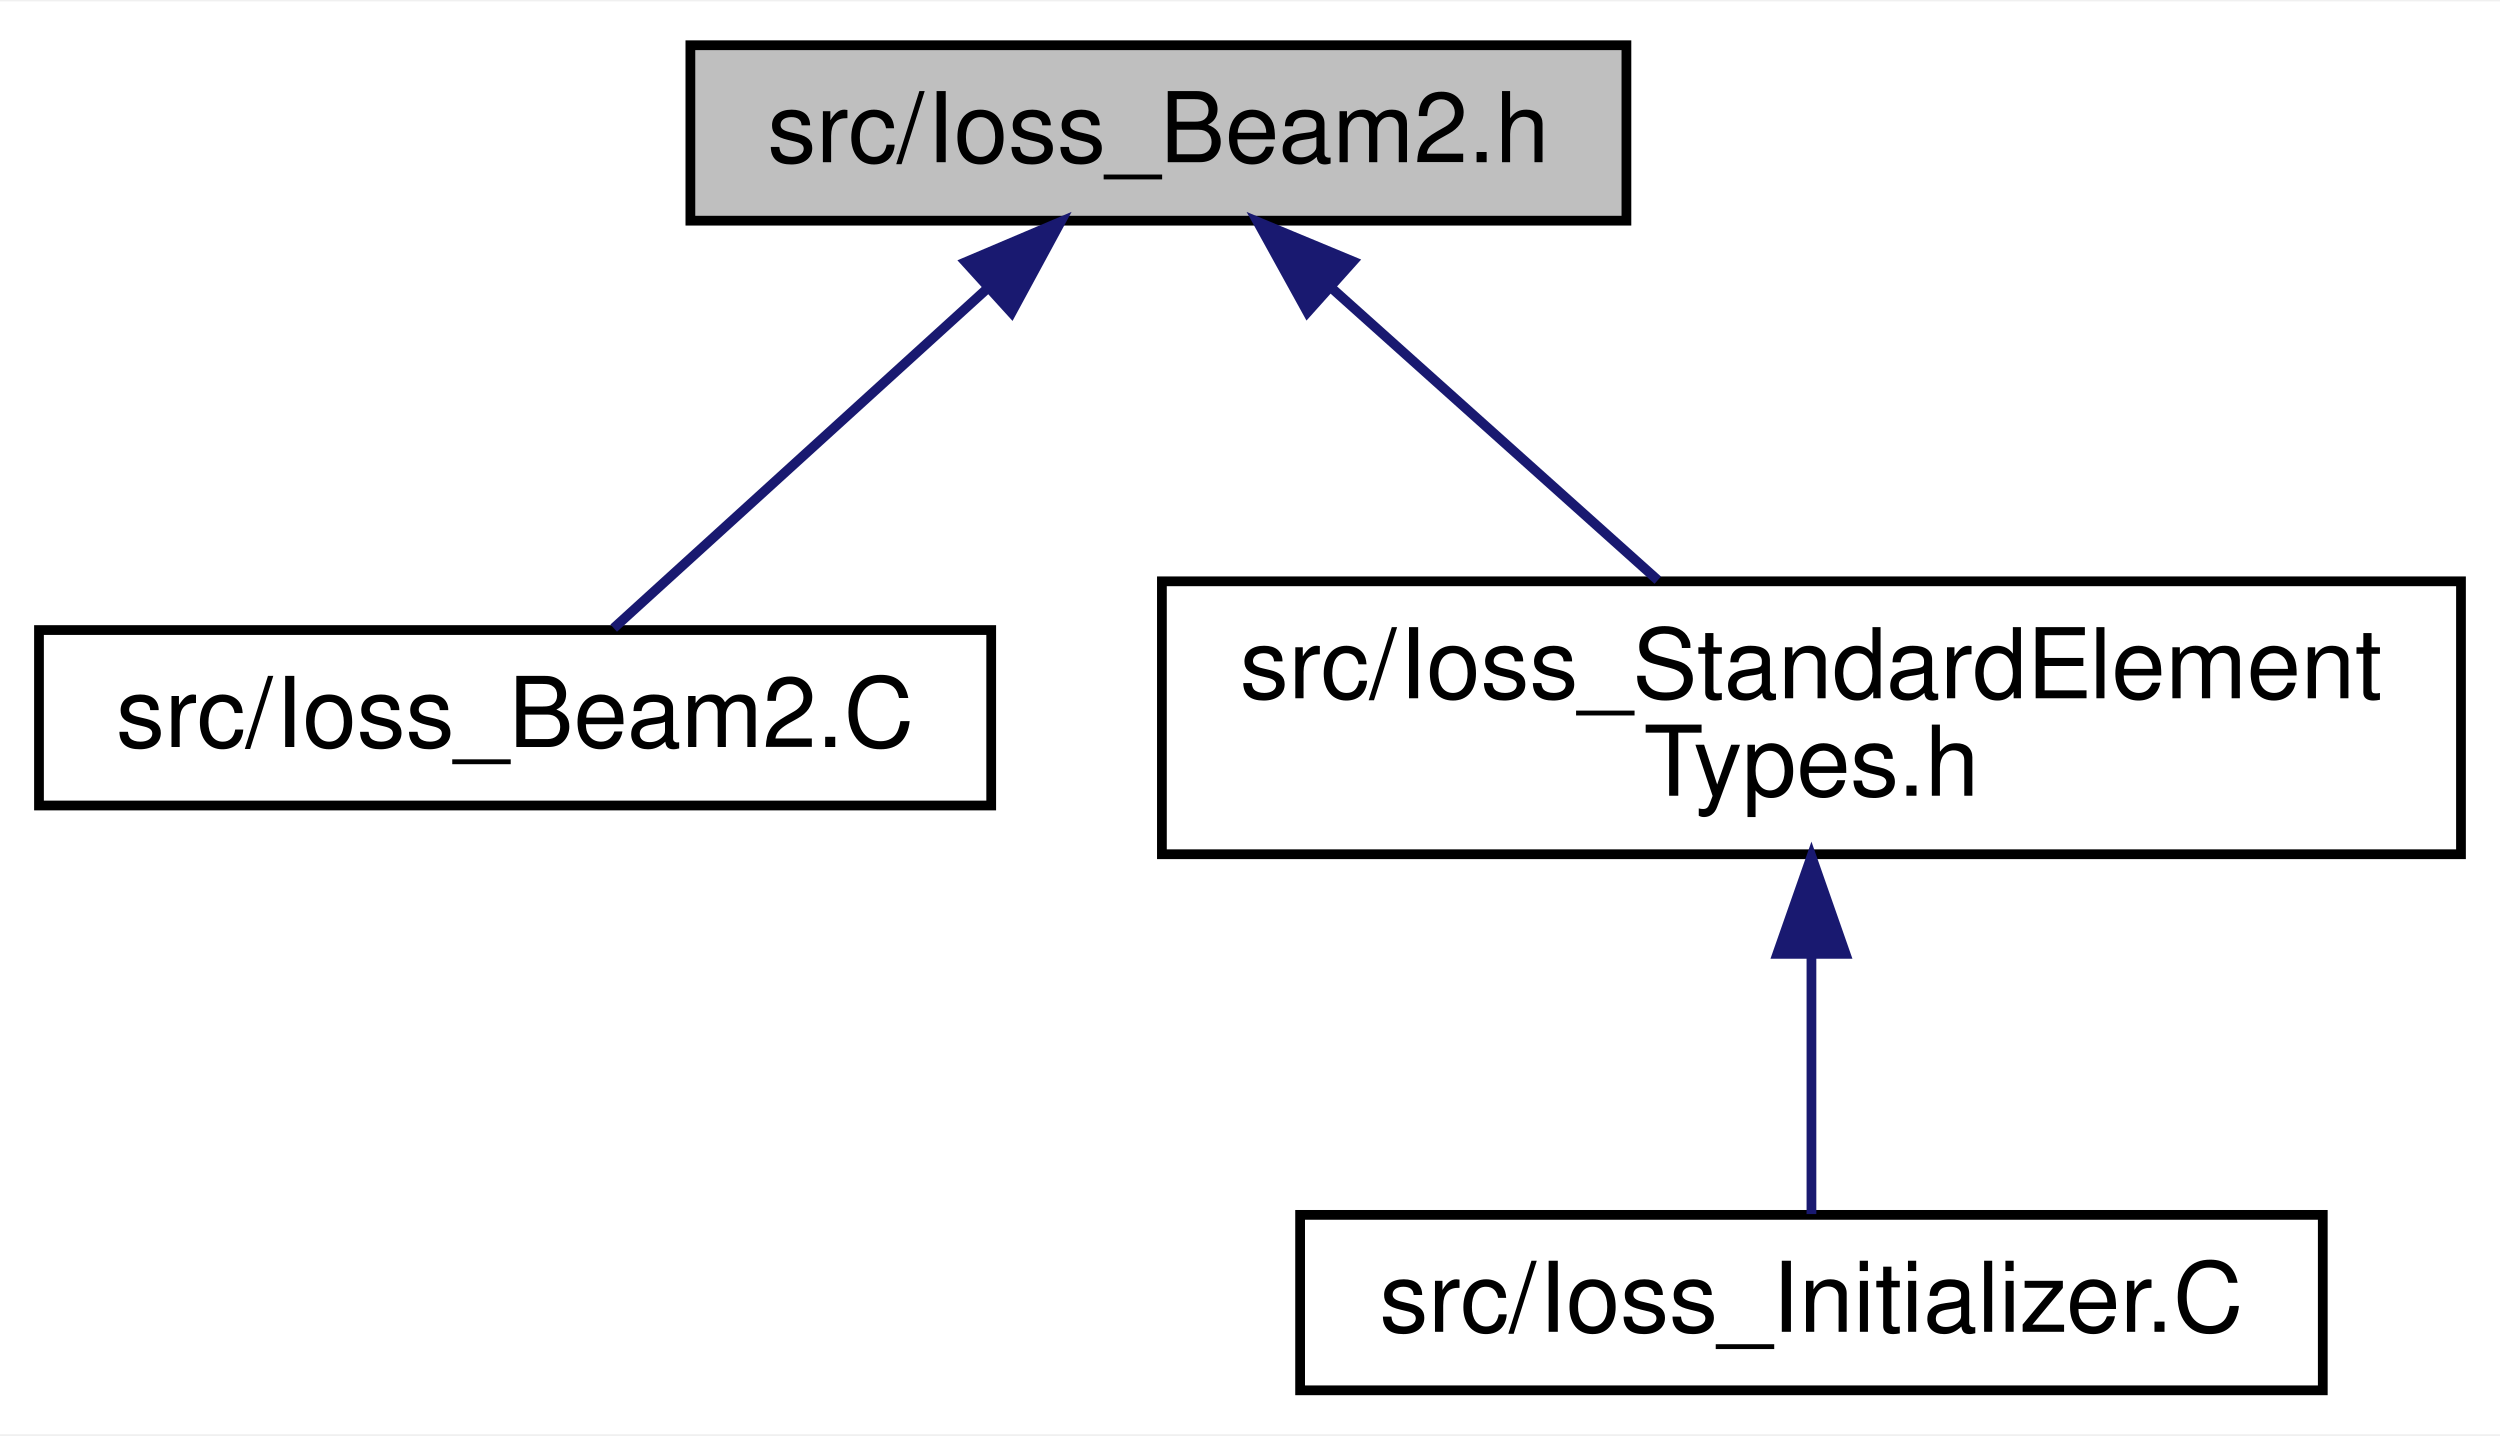
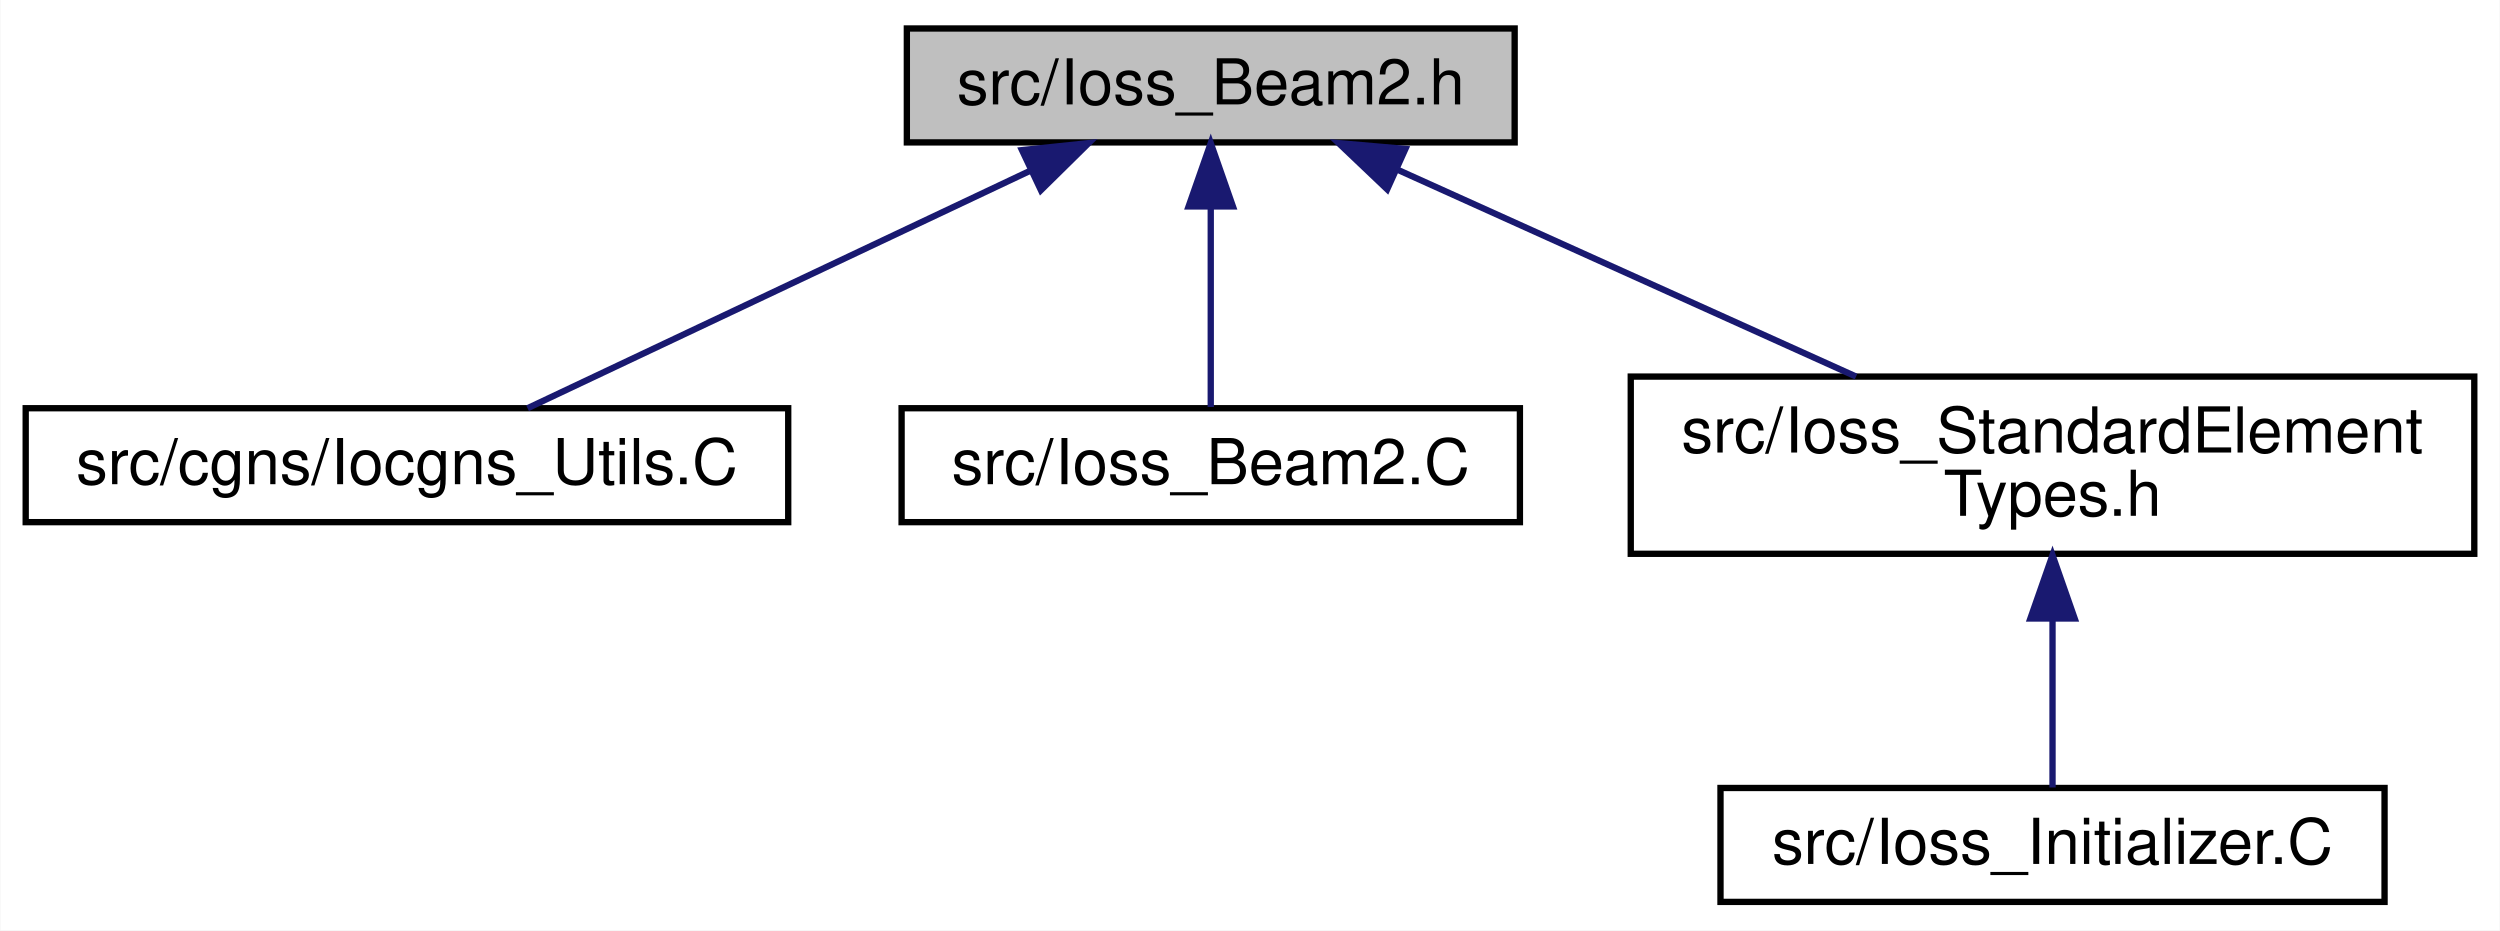
- <svg xmlns="http://www.w3.org/2000/svg" xmlns:xlink="http://www.w3.org/1999/xlink" width="256pt" height="147pt" viewBox="0.00 0.00 256.49 147.00">
+ <svg xmlns="http://www.w3.org/2000/svg" xmlns:xlink="http://www.w3.org/1999/xlink" width="395pt" height="147pt" viewBox="0.00 0.00 394.88 147.00">
  <g id="graph0" class="graph" transform="scale(1 1) rotate(0) translate(4 143)">
-     <polygon fill="#ffffff" stroke="transparent" points="-4,4 -4,-143 252.487,-143 252.487,4 -4,4" />
+     <polygon fill="#ffffff" stroke="transparent" points="-4,4 -4,-143 390.879,-143 390.879,4 -4,4" />
    <g id="node1" class="node">
      <g id="a_node1">
        <a xlink:title=" ">
-           <polygon fill="#bfbfbf" stroke="#000000" points="66.83,-120.5 66.83,-138.5 162.864,-138.5 162.864,-120.5 66.83,-120.5" />
-           <text text-anchor="middle" x="114.847" y="-126.5" font-family="Helvetica,sans-Serif" font-size="10.00" fill="#000000">src/Ioss_Beam2.h</text>
+           <polygon fill="#bfbfbf" stroke="#000000" points="139.222,-120.5 139.222,-138.5 235.256,-138.5 235.256,-120.5 139.222,-120.5" />
+           <text text-anchor="middle" x="187.239" y="-126.5" font-family="Helvetica,sans-Serif" font-size="10.00" fill="#000000">src/Ioss_Beam2.h</text>
        </a>
      </g>
    </g>
    <g id="node2" class="node">
      <g id="a_node2">
-         <a xlink:href="Ioss__Beam2_8C.html" target="_top" xlink:title=" ">
-           <polygon fill="#ffffff" stroke="#000000" points="0,-60.5 0,-78.5 97.694,-78.5 97.694,-60.5 0,-60.5" />
-           <text text-anchor="middle" x="48.847" y="-66.5" font-family="Helvetica,sans-Serif" font-size="10.00" fill="#000000">src/Ioss_Beam2.C</text>
+         <a xlink:href="Iocgns__Utils_8C.html" target="_top" xlink:title=" ">
+           <polygon fill="#ffffff" stroke="#000000" points="0,-60.5 0,-78.5 120.478,-78.5 120.478,-60.5 0,-60.5" />
+           <text text-anchor="middle" x="60.239" y="-66.5" font-family="Helvetica,sans-Serif" font-size="10.00" fill="#000000">src/cgns/Iocgns_Utils.C</text>
        </a>
      </g>
    </g>
    <g id="edge1" class="edge">
-       <path fill="none" stroke="#191970" d="M97.403,-113.641C85.146,-102.499 69.177,-87.982 58.965,-78.698" />
-       <polygon fill="#191970" stroke="#191970" points="95.069,-116.25 104.823,-120.387 99.778,-111.071 95.069,-116.25" />
+       <path fill="none" stroke="#191970" d="M158.874,-116.099C134.622,-104.642 100.391,-88.47 79.293,-78.502" />
+       <polygon fill="#191970" stroke="#191970" points="157.413,-119.28 167.95,-120.387 160.404,-112.951 157.413,-119.28" />
    </g>
    <g id="node3" class="node">
      <g id="a_node3">
-         <a xlink:href="Ioss__StandardElementTypes_8h.html" target="_top" xlink:title=" ">
-           <polygon fill="#ffffff" stroke="#000000" points="115.207,-55.5 115.207,-83.5 248.487,-83.5 248.487,-55.5 115.207,-55.5" />
-           <text text-anchor="start" x="123.207" y="-71.5" font-family="Helvetica,sans-Serif" font-size="10.00" fill="#000000">src/Ioss_StandardElement</text>
-           <text text-anchor="middle" x="181.847" y="-61.5" font-family="Helvetica,sans-Serif" font-size="10.00" fill="#000000">Types.h</text>
+         <a xlink:href="Ioss__Beam2_8C.html" target="_top" xlink:title=" ">
+           <polygon fill="#ffffff" stroke="#000000" points="138.392,-60.5 138.392,-78.5 236.086,-78.5 236.086,-60.5 138.392,-60.5" />
+           <text text-anchor="middle" x="187.239" y="-66.5" font-family="Helvetica,sans-Serif" font-size="10.00" fill="#000000">src/Ioss_Beam2.C</text>
        </a>
      </g>
    </g>
    <g id="edge2" class="edge">
-       <path fill="none" stroke="#191970" d="M132.695,-113.517C143.086,-104.212 156.069,-92.585 166.082,-83.618" />
-       <polygon fill="#191970" stroke="#191970" points="130.138,-111.109 125.023,-120.387 134.808,-116.323 130.138,-111.109" />
+       <path fill="none" stroke="#191970" d="M187.239,-110.373C187.239,-99.781 187.239,-87.098 187.239,-78.698" />
+       <polygon fill="#191970" stroke="#191970" points="183.739,-110.387 187.239,-120.387 190.739,-110.387 183.739,-110.387" />
    </g>
    <g id="node4" class="node">
      <g id="a_node4">
-         <a xlink:href="Ioss__Initializer_8C.html" target="_top" xlink:title=" ">
-           <polygon fill="#ffffff" stroke="#000000" points="129.387,-.5 129.387,-18.5 234.308,-18.5 234.308,-.5 129.387,-.5" />
-           <text text-anchor="middle" x="181.847" y="-6.5" font-family="Helvetica,sans-Serif" font-size="10.00" fill="#000000">src/Ioss_Initializer.C</text>
+         <a xlink:href="Ioss__StandardElementTypes_8h.html" target="_top" xlink:title=" ">
+           <polygon fill="#ffffff" stroke="#000000" points="253.599,-55.5 253.599,-83.5 386.879,-83.5 386.879,-55.5 253.599,-55.5" />
+           <text text-anchor="start" x="261.599" y="-71.5" font-family="Helvetica,sans-Serif" font-size="10.00" fill="#000000">src/Ioss_StandardElement</text>
+           <text text-anchor="middle" x="320.239" y="-61.5" font-family="Helvetica,sans-Serif" font-size="10.00" fill="#000000">Types.h</text>
        </a>
      </g>
    </g>
    <g id="edge3" class="edge">
-       <path fill="none" stroke="#191970" d="M181.847,-45.215C181.847,-35.825 181.847,-25.66 181.847,-18.584" />
-       <polygon fill="#191970" stroke="#191970" points="178.347,-45.281 181.847,-55.281 185.347,-45.281 178.347,-45.281" />
+       <path fill="none" stroke="#191970" d="M216.735,-116.193C238.246,-106.489 267.334,-93.367 289.197,-83.504" />
+       <polygon fill="#191970" stroke="#191970" points="215.115,-113.085 207.439,-120.387 217.993,-119.465 215.115,-113.085" />
+     </g>
+     <g id="node5" class="node">
+       <g id="a_node5">
+         <a xlink:href="Ioss__Initializer_8C.html" target="_top" xlink:title=" ">
+           <polygon fill="#ffffff" stroke="#000000" points="267.778,-.5 267.778,-18.5 372.699,-18.5 372.699,-.5 267.778,-.5" />
+           <text text-anchor="middle" x="320.239" y="-6.5" font-family="Helvetica,sans-Serif" font-size="10.00" fill="#000000">src/Ioss_Initializer.C</text>
+         </a>
+       </g>
+     </g>
+     <g id="edge4" class="edge">
+       <path fill="none" stroke="#191970" d="M320.239,-45.215C320.239,-35.825 320.239,-25.66 320.239,-18.584" />
+       <polygon fill="#191970" stroke="#191970" points="316.739,-45.281 320.239,-55.281 323.739,-45.281 316.739,-45.281" />
    </g>
  </g>
</svg>
